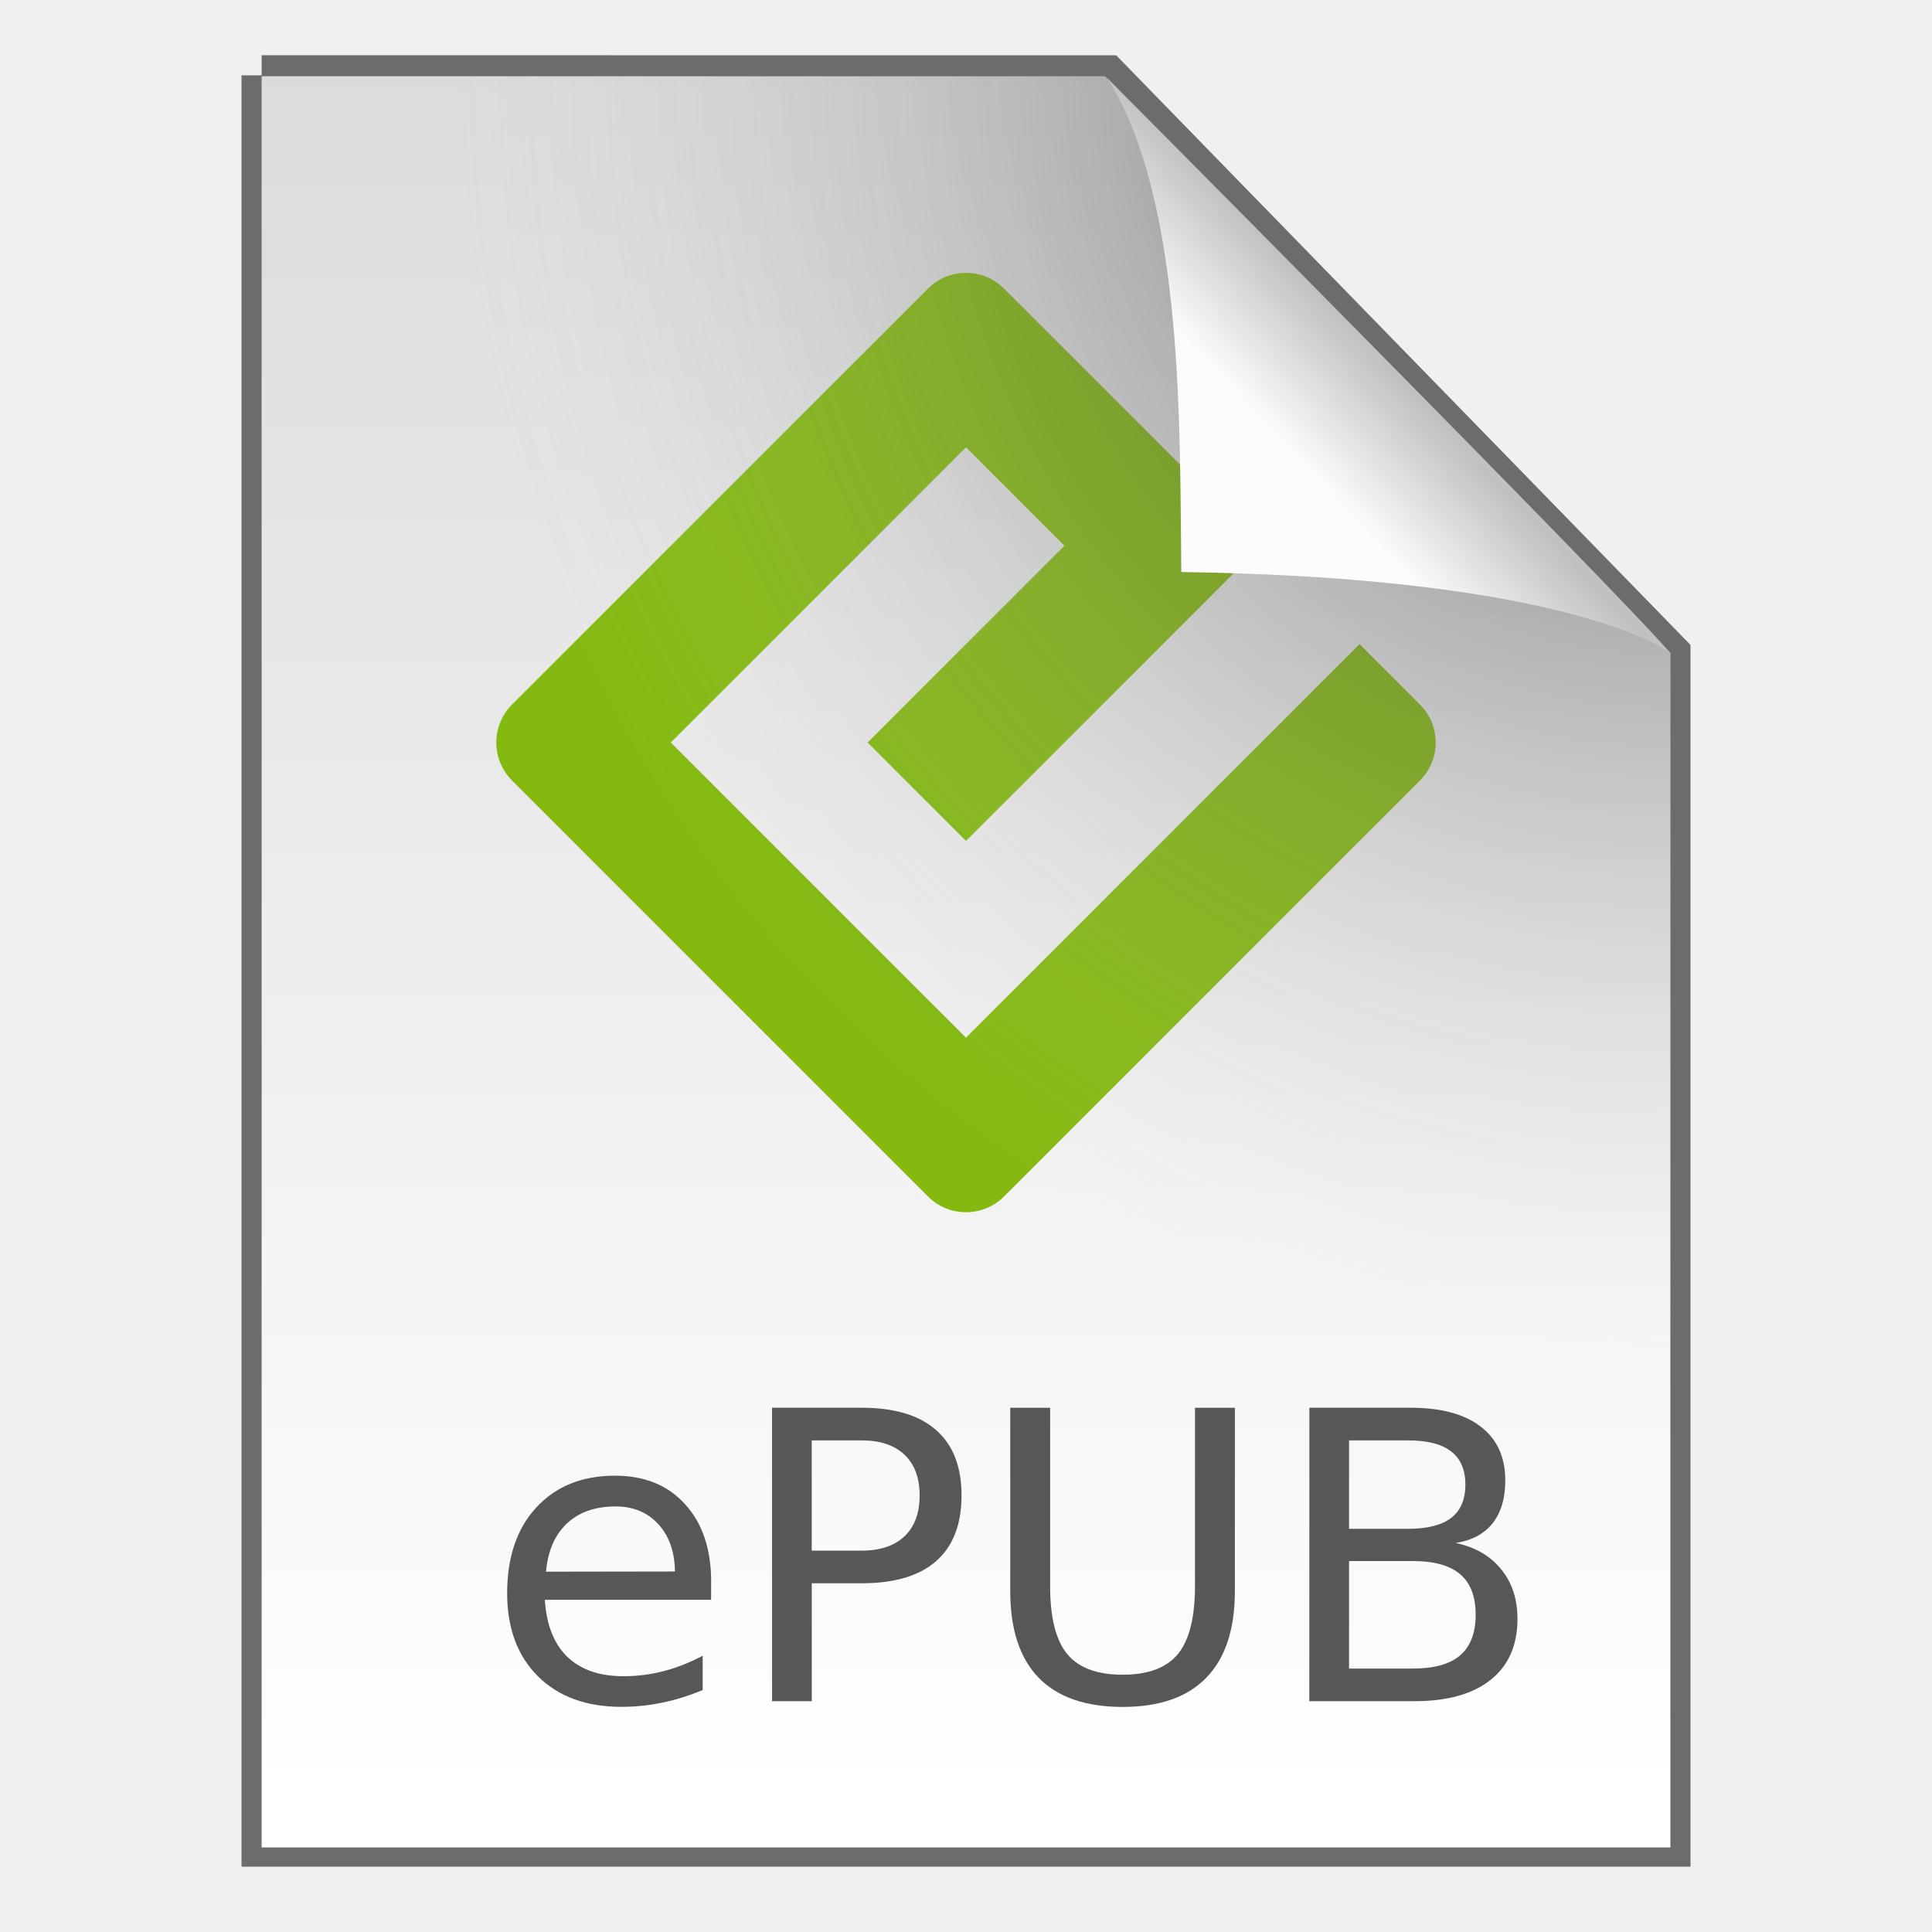
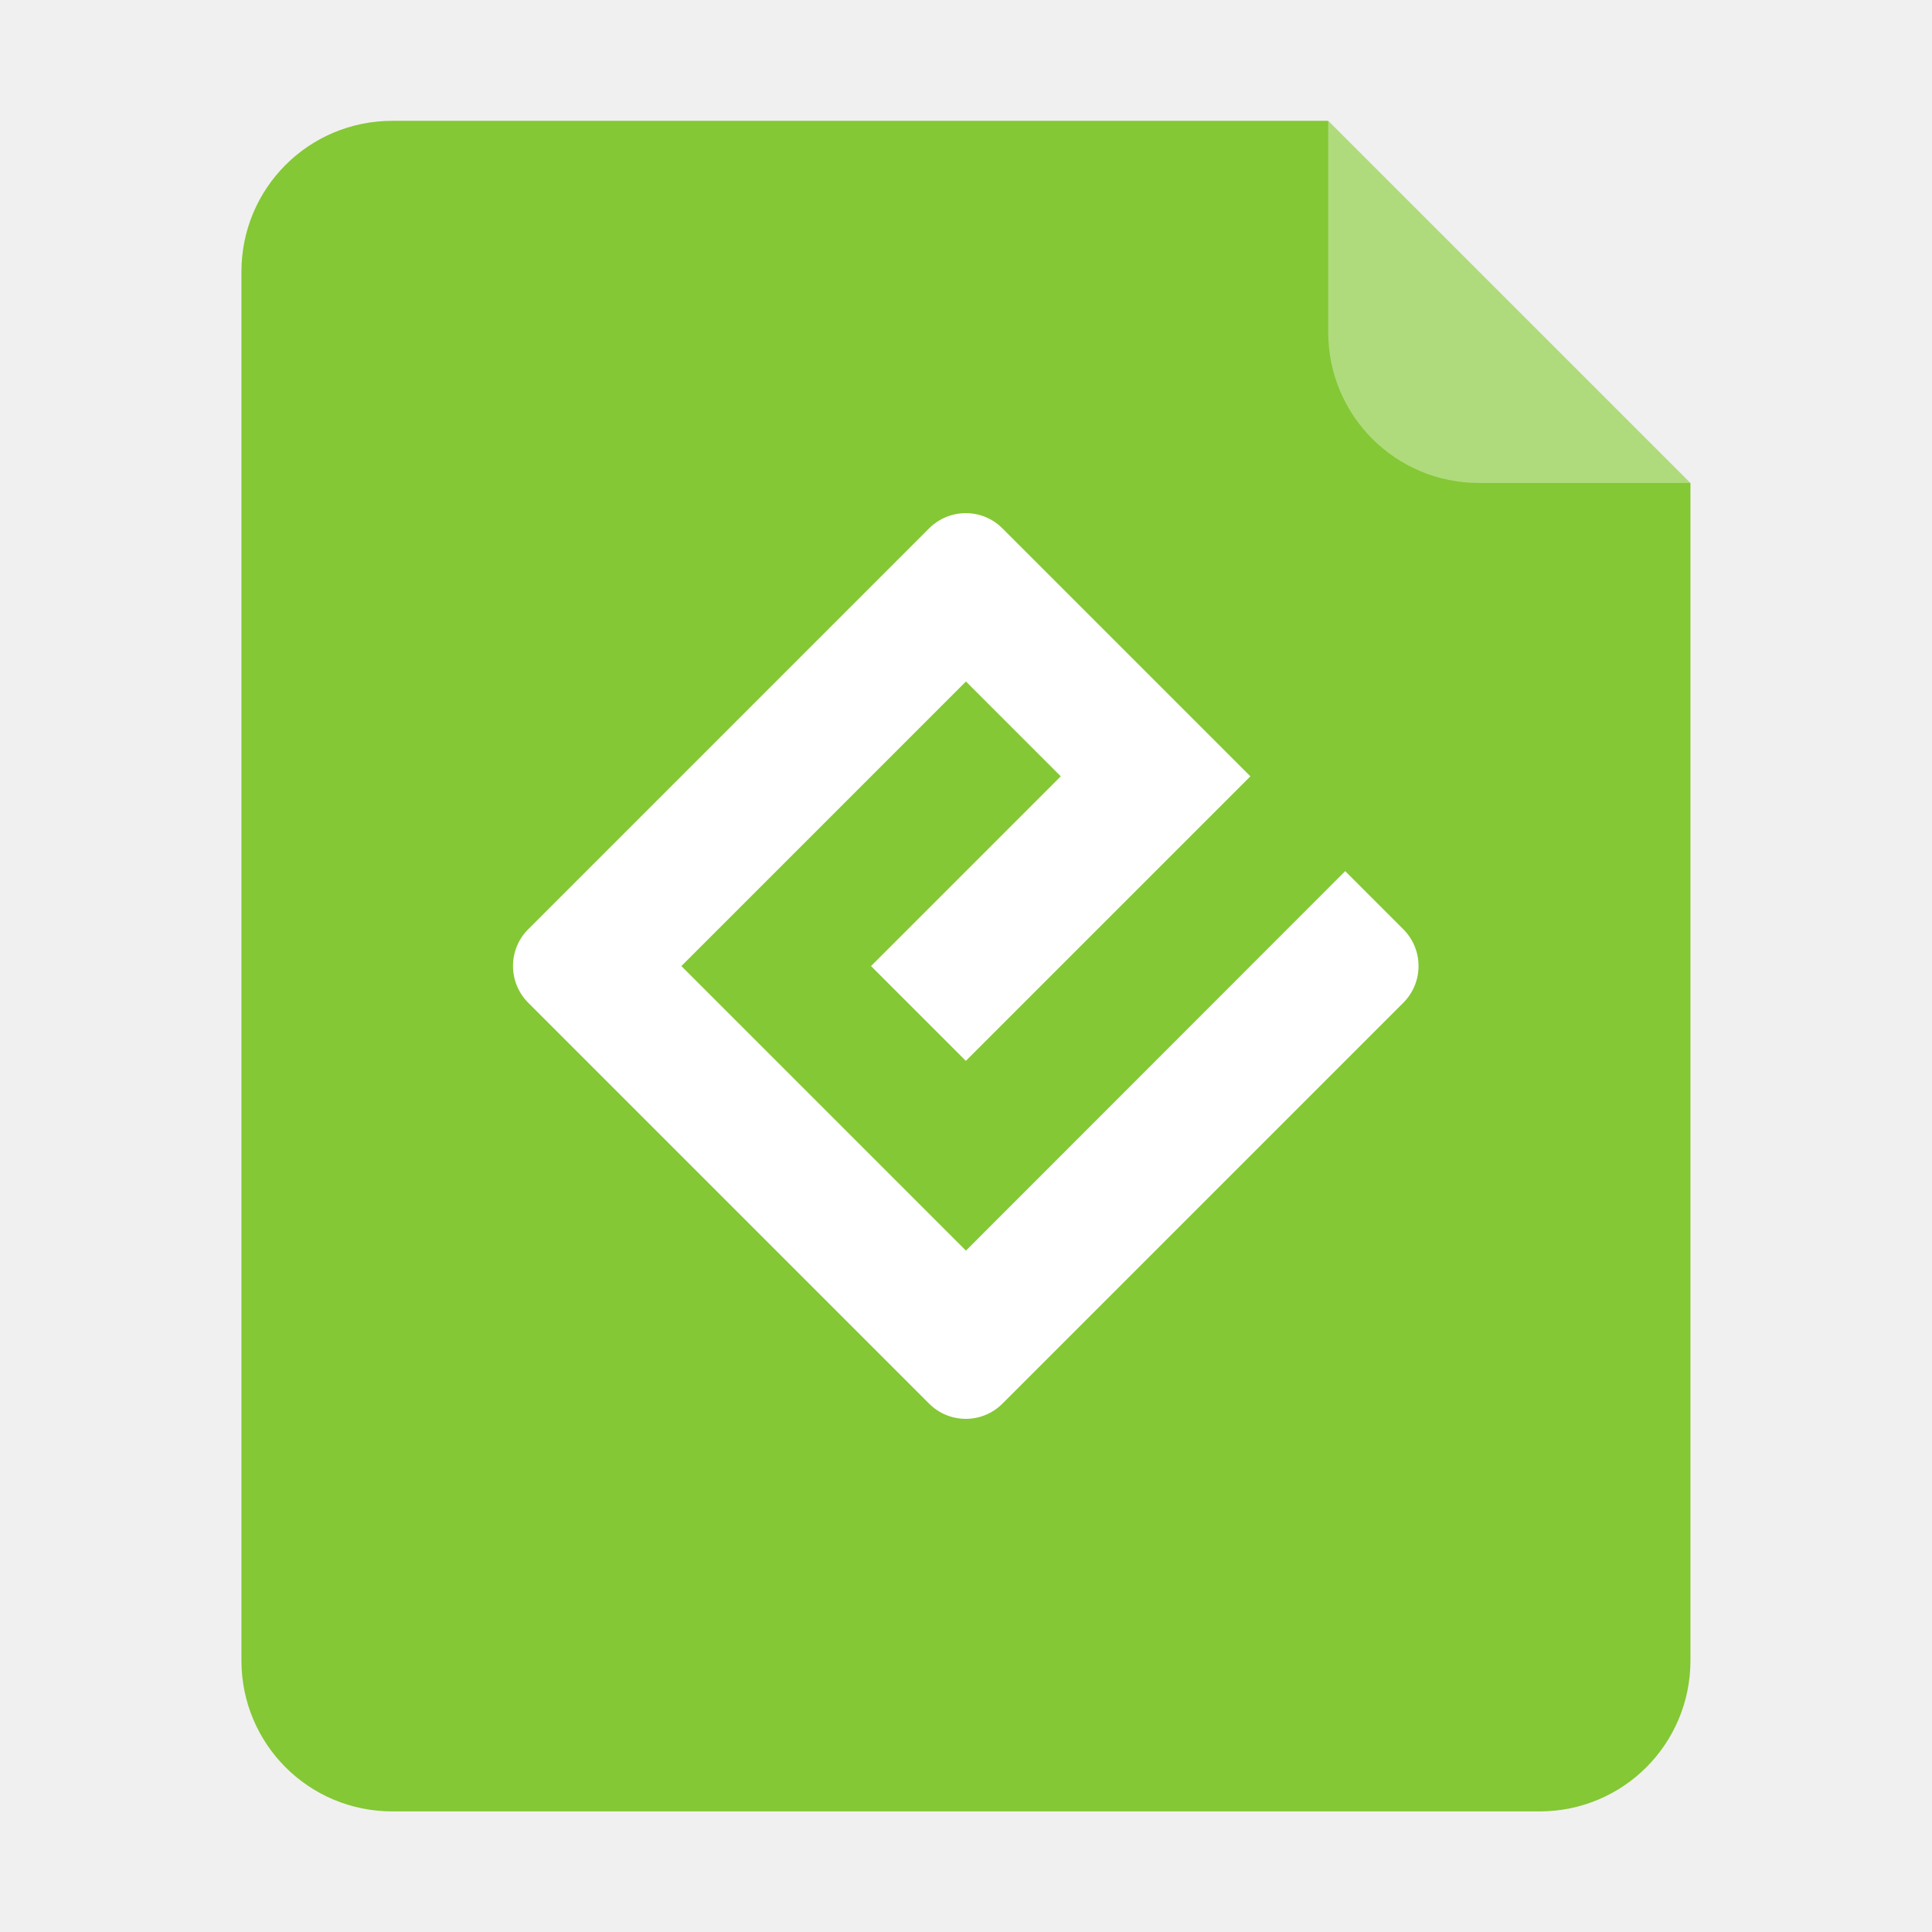
- <svg xmlns="http://www.w3.org/2000/svg" width="48" height="48" version="1.1">
-   <defs>
-     <linearGradient id="c" x1="91.308" x2="95.182" y1="98.192" y2="102.07" gradientTransform="matrix(.56521 0 0 -.60266 -19.183 70.781)" gradientUnits="userSpaceOnUse">
-       <stop stop-color="#fcfcfc" offset="0" />
-       <stop stop-color="#c1c1c1" offset="1" />
-     </linearGradient>
-     <linearGradient id="b" x1="25.132" x2="25.132" y1=".985" y2="47.013" gradientTransform="matrix(1 0 0 .95617 1e-7 -.51792)" gradientUnits="userSpaceOnUse">
-       <stop stop-color="#dadada" offset="0" />
-       <stop stop-color="#fff" offset="1" />
-     </linearGradient>
-     <radialGradient id="a" cx="26.53" cy="23.566" r="17.5" gradientTransform="matrix(-1.7302 .0040774 -.0043151 -1.8311 87.505 44.915)" gradientUnits="userSpaceOnUse">
-       <stop stop-opacity=".659" offset="0" />
-       <stop stop-color="#cecece" stop-opacity="0" offset="1" />
-     </radialGradient>
-   </defs>
-   <path d="m6.5 1.872c5.801 0 21.021 0.002 21.021 0.002l13.979 14.352 3.6e-5 29.651h-35v-44.006z" fill="none" stroke="#000" stroke-opacity=".549" />
-   <path d="m6.5 1.894c5.801 0 20.954 0.002 20.954 0.002l14.046 14.33 3.6e-5 29.673h-35v-44.006z" fill="url(#b)" />
-   <path d="m24 25.781-7.334-7.334 7.334-7.333 2.445 2.444-4.89 4.889 2.445 2.445 7.334-7.333-6.389-6.389c-0.522-0.522-1.368-0.522-1.89-6e-6l-10.333 10.333c-0.522 0.522-0.522 1.368 1e-6 1.89l10.333 10.333c0.522 0.522 1.368 0.522 1.89-1e-6l10.333-10.333c0.522-0.522 0.522-1.368 0-1.89l-1.5-1.5-9.778 9.778z" fill="#84ba10" />
-   <rect x="19.632" y="1.872" width="21.868" height="24.125" fill="none" />
-   <path d="m6.5 1.894c5.801 0 20.954 0.002 20.954 0.002l14.046 14.33 3.6e-5 29.673h-35v-44.006z" fill="url(#a)" />
-   <path d="m29.349 14.212c-0.045-3.443 0.093-9.233-1.843-12.276 0 0 12.641 12.709 13.994 14.29 0 0-2.348-1.878-12.152-2.014z" fill="url(#c)" />
-   <g fill="#575757" aria-label="ePUB">
-     <path d="m17.667 39.307v0.439h-4.131q0.059 0.928 0.557 1.416 0.503 0.483 1.397 0.483 0.518 0 1.001-0.127 0.488-0.127 0.967-0.381v0.85q-0.483 0.205-0.991 0.312-0.508 0.107-1.03 0.107-1.309 0-2.075-0.762-0.762-0.762-0.762-2.061 0-1.343 0.723-2.129 0.728-0.791 1.958-0.791 1.103 0 1.743 0.713 0.645 0.708 0.645 1.929zm-0.898-0.264q-0.01-0.737-0.415-1.177-0.4-0.439-1.065-0.439-0.752 0-1.206 0.425-0.449 0.425-0.518 1.196z" />
-     <path d="m20.167 35.786v2.739h1.24q0.688 0 1.065-0.356 0.376-0.356 0.376-1.016 0-0.654-0.376-1.011-0.376-0.356-1.065-0.356zm-0.986-0.811h2.227q1.226 0 1.851 0.557 0.63 0.552 0.63 1.621 0 1.079-0.63 1.631-0.625 0.552-1.851 0.552h-1.24v2.93h-0.986z" />
-     <path d="m25.099 34.976h0.991v4.429q0 1.172 0.425 1.69 0.425 0.513 1.377 0.513 0.947 0 1.372-0.513 0.425-0.518 0.425-1.69v-4.429h0.991v4.551q0 1.426-0.708 2.153-0.703 0.728-2.08 0.728-1.382 0-2.09-0.728-0.703-0.728-0.703-2.153z" />
-     <path d="m33.517 38.784v2.671h1.582q0.796 0 1.177-0.327 0.386-0.332 0.386-1.011 0-0.684-0.386-1.006-0.381-0.327-1.177-0.327zm0-2.998v2.197h1.46q0.723 0 1.074-0.269 0.356-0.273 0.356-0.83 0-0.552-0.356-0.825-0.352-0.273-1.074-0.273zm-0.986-0.811h2.519q1.128 0 1.738 0.469 0.61 0.469 0.61 1.333 0 0.669-0.312 1.065t-0.918 0.493q0.728 0.156 1.128 0.654 0.405 0.493 0.405 1.235 0 0.977-0.664 1.509-0.664 0.532-1.89 0.532h-2.617z" />
-   </g>
+ <svg xmlns="http://www.w3.org/2000/svg" width="64" height="64" version="1.1" viewBox="0 0 16.933 16.933">
+   <path d="m3.439 1.059c-0.733 0-1.323 0.59-1.323 1.323v12.171c0 0.733 0.59 1.323 1.323 1.323h10.054c0.733 0 1.323-0.59 1.323-1.323v-10.319l-3.175-3.175z" fill="#84c835" fill-rule="evenodd" stroke-width=".265" style="paint-order:stroke fill markers" />
+   <path d="m14.816 4.233-3.175-3.175v1.852c0 0.733 0.59 1.323 1.323 1.323z" fill="#fff" fill-rule="evenodd" opacity=".35" style="paint-order:stroke fill markers" />
+   <path d="m8.466 10.961-2.494-2.494 2.494-2.494 0.831 0.831-1.663 1.663 0.831 0.831 2.494-2.494-2.173-2.173c-0.177-0.178-0.465-0.178-0.643 0l-3.514 3.514c-0.177 0.177-0.177 0.465 0 0.643l3.514 3.514c0.178 0.178 0.465 0.178 0.643 0l3.514-3.514c0.177-0.178 0.177-0.465 0-0.643l-0.51-0.51z" enable-background="new" fill="#fff" stroke-width=".051" />
</svg>
